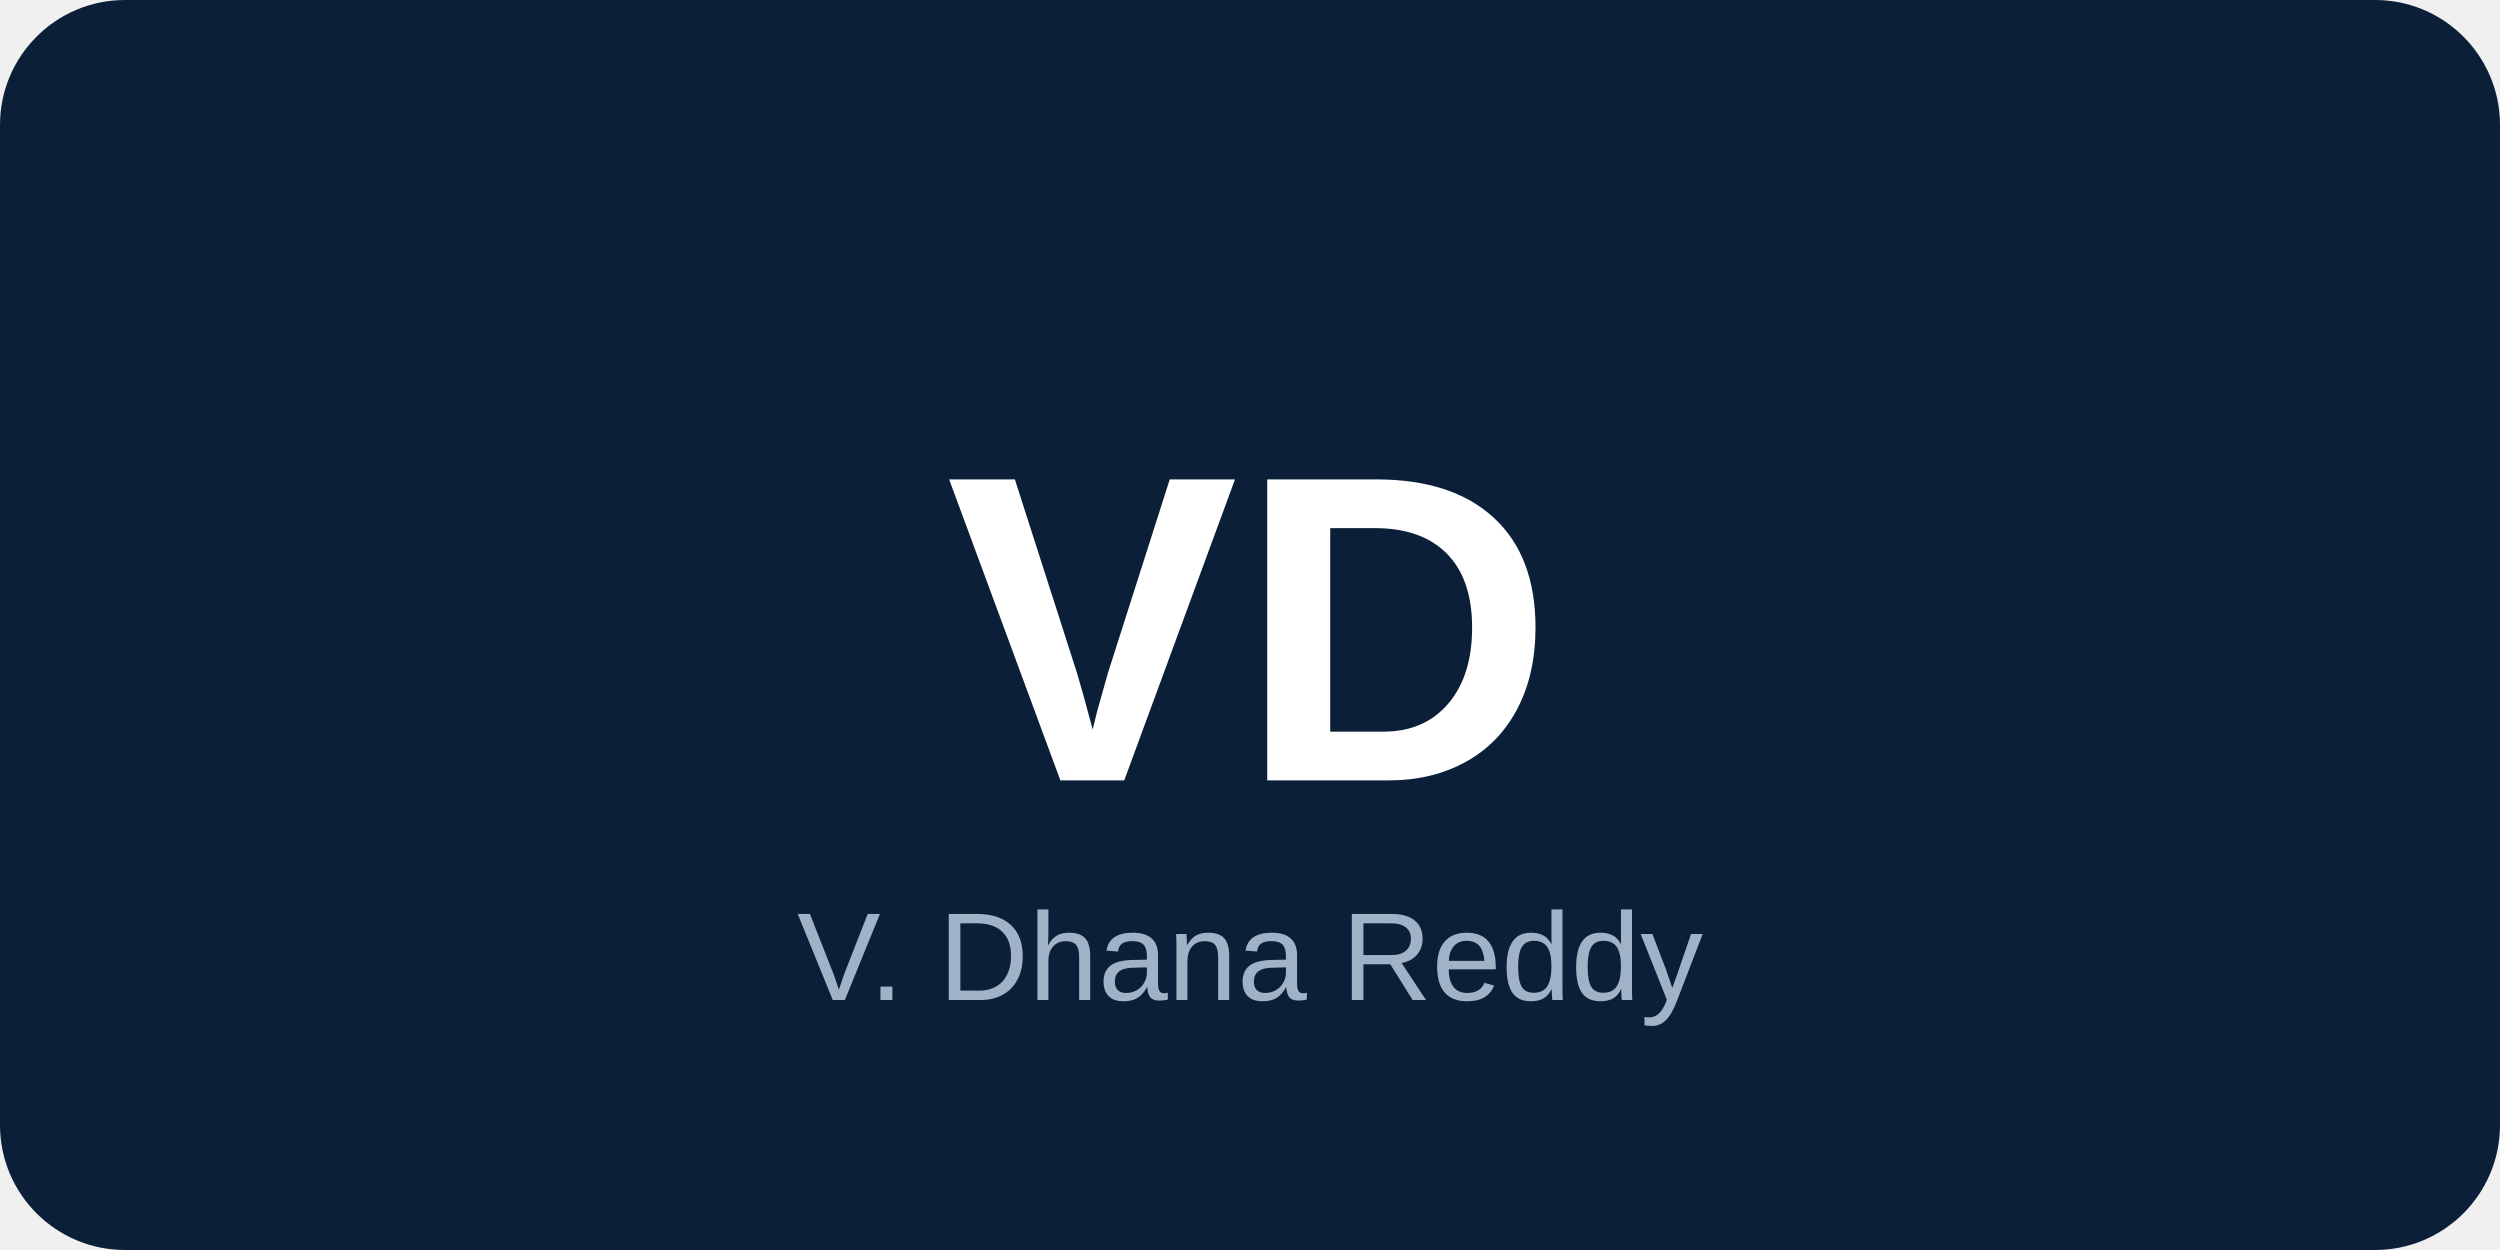
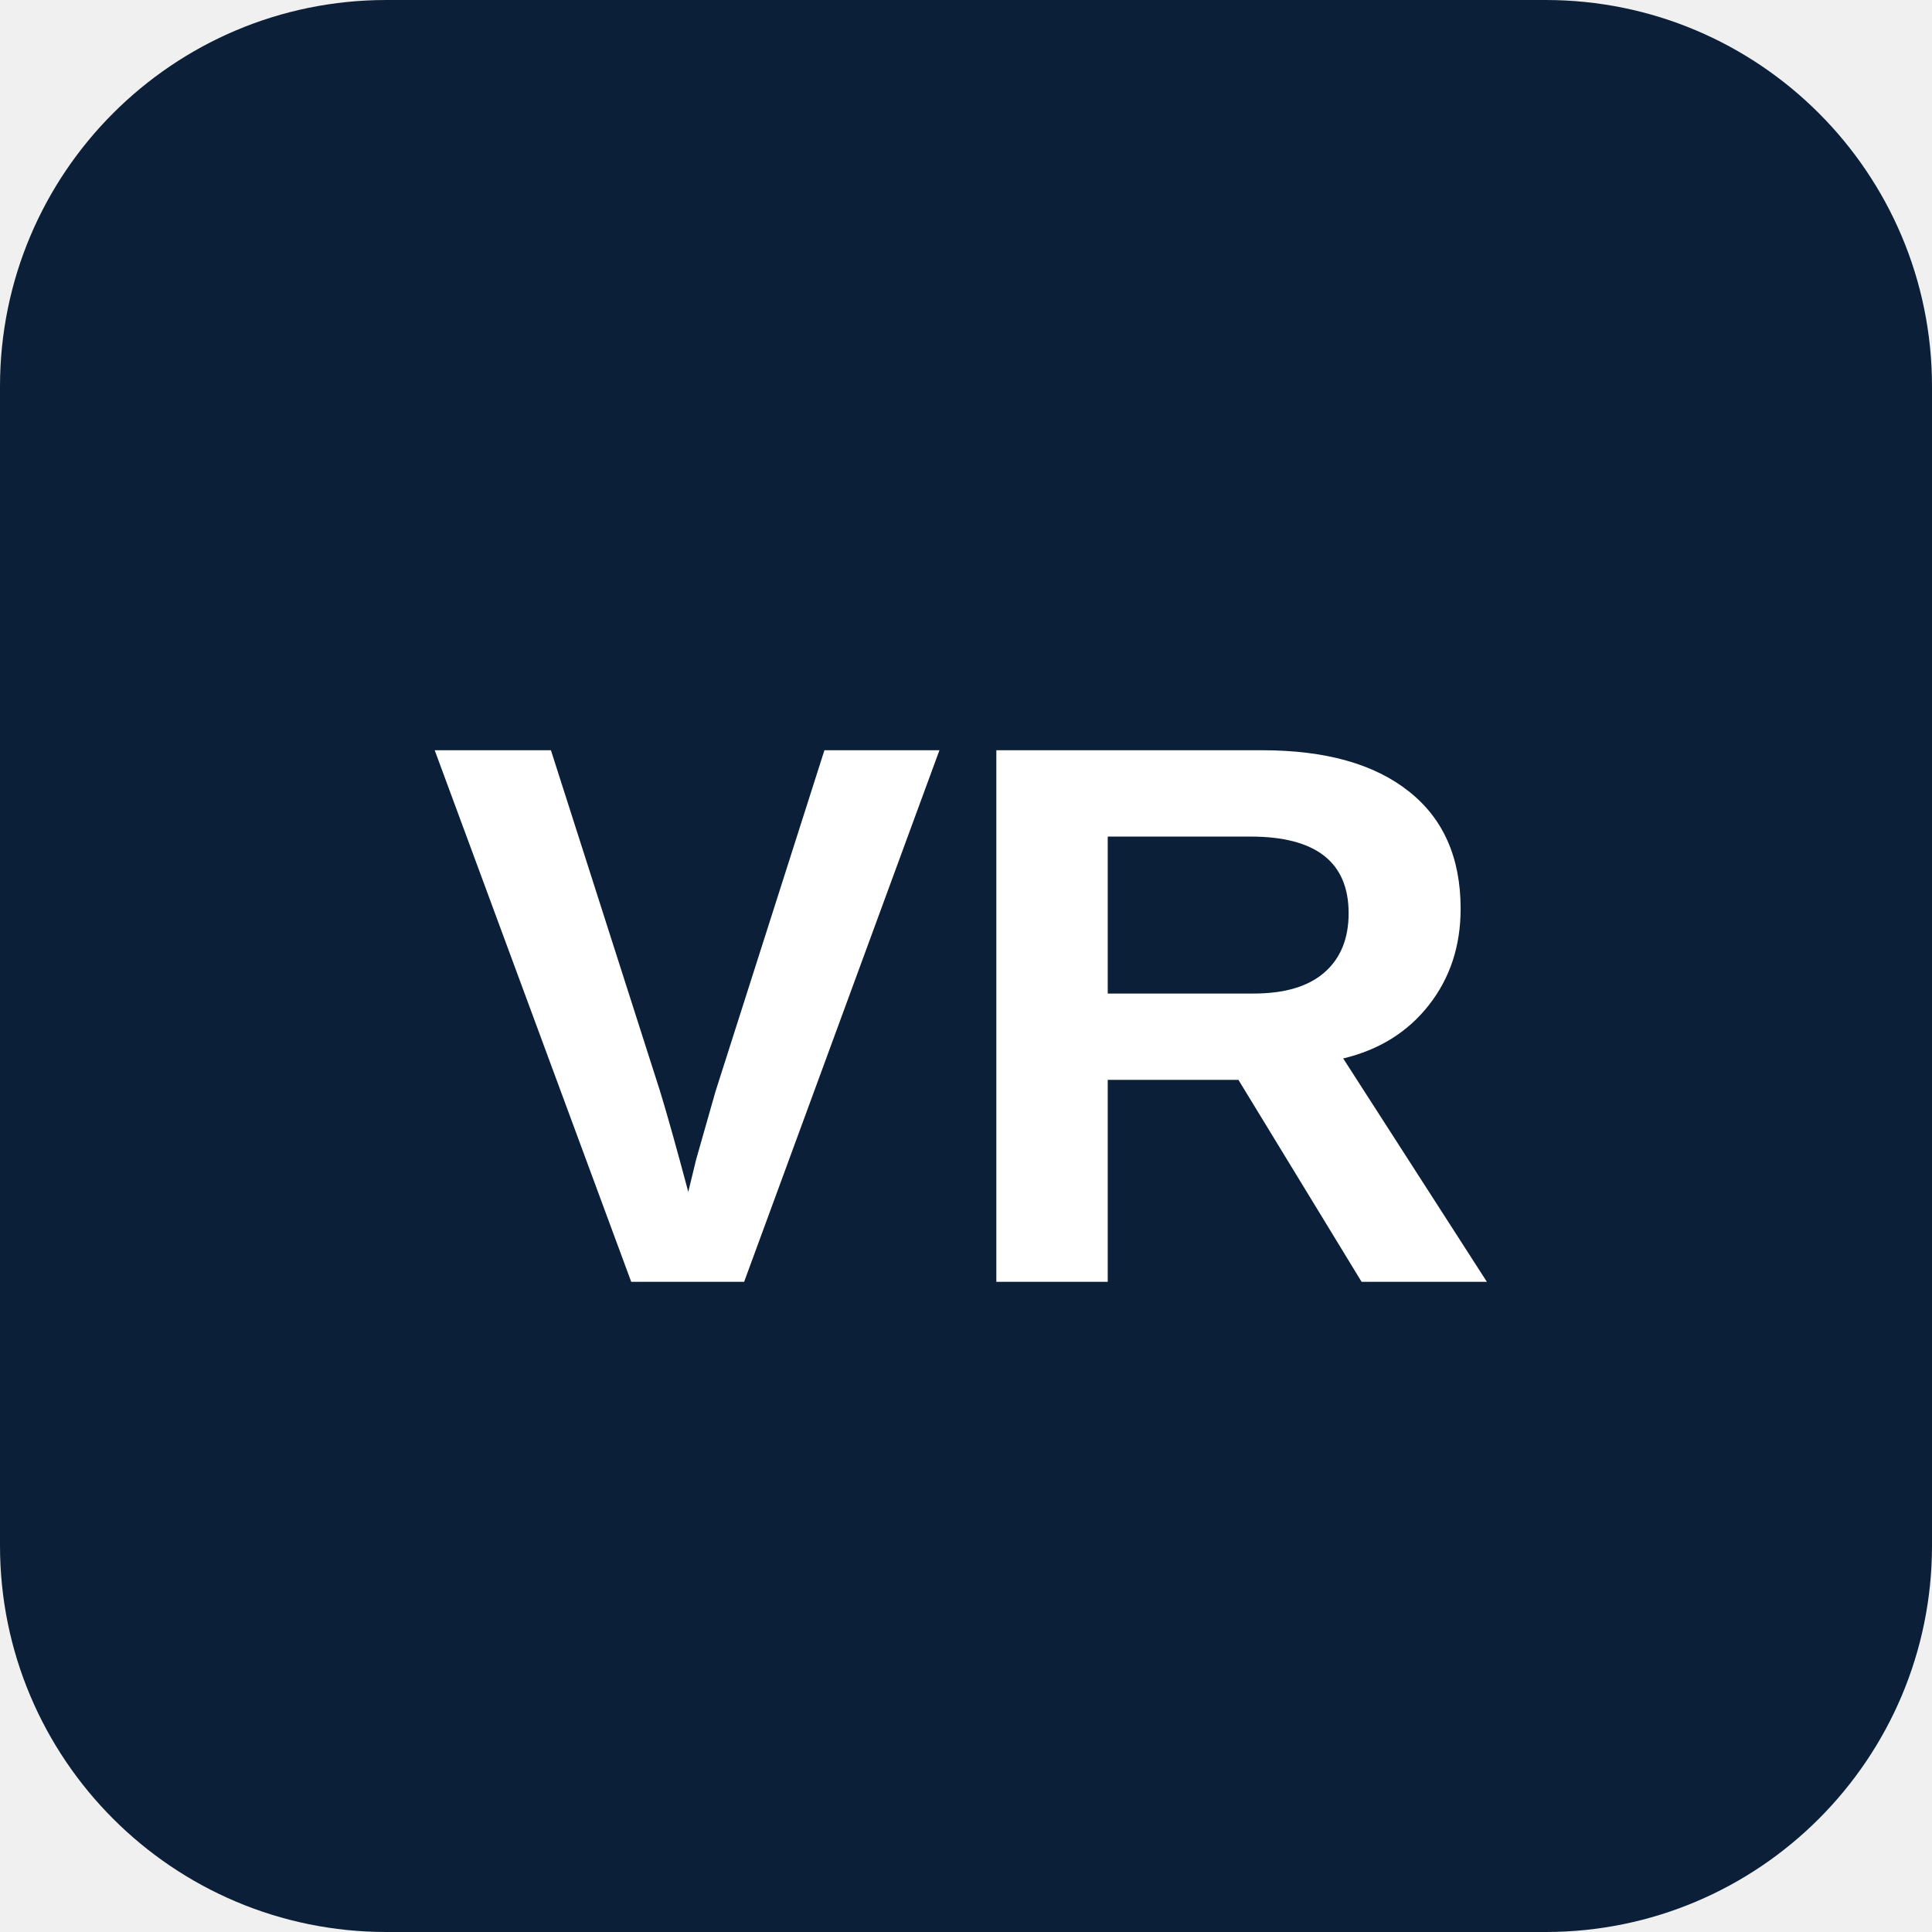
- <svg xmlns="http://www.w3.org/2000/svg" viewBox="0 0 400 200" width="400" height="200">
-   <rect width="400" height="200" rx="20" fill="#0b2038" />
-   <text x="200" y="105" font-family="Arial, sans-serif" font-size="70" font-weight="bold" fill="#ffffff" text-anchor="middle" dominant-baseline="middle">VD</text>
-   <text x="200" y="160" font-family="Arial, sans-serif" font-size="20" fill="#a0b2c6" text-anchor="middle">V. Dhana Reddy</text>
+ <svg xmlns="http://www.w3.org/2000/svg" viewBox="0 0 100 100" width="100" height="100">
+   <rect width="100" height="100" rx="20" fill="#0b2038" />
+   <text x="50" y="55" font-family="Arial, sans-serif" font-size="40" font-weight="bold" fill="#ffffff" text-anchor="middle" dominant-baseline="middle">VR</text>
</svg>
